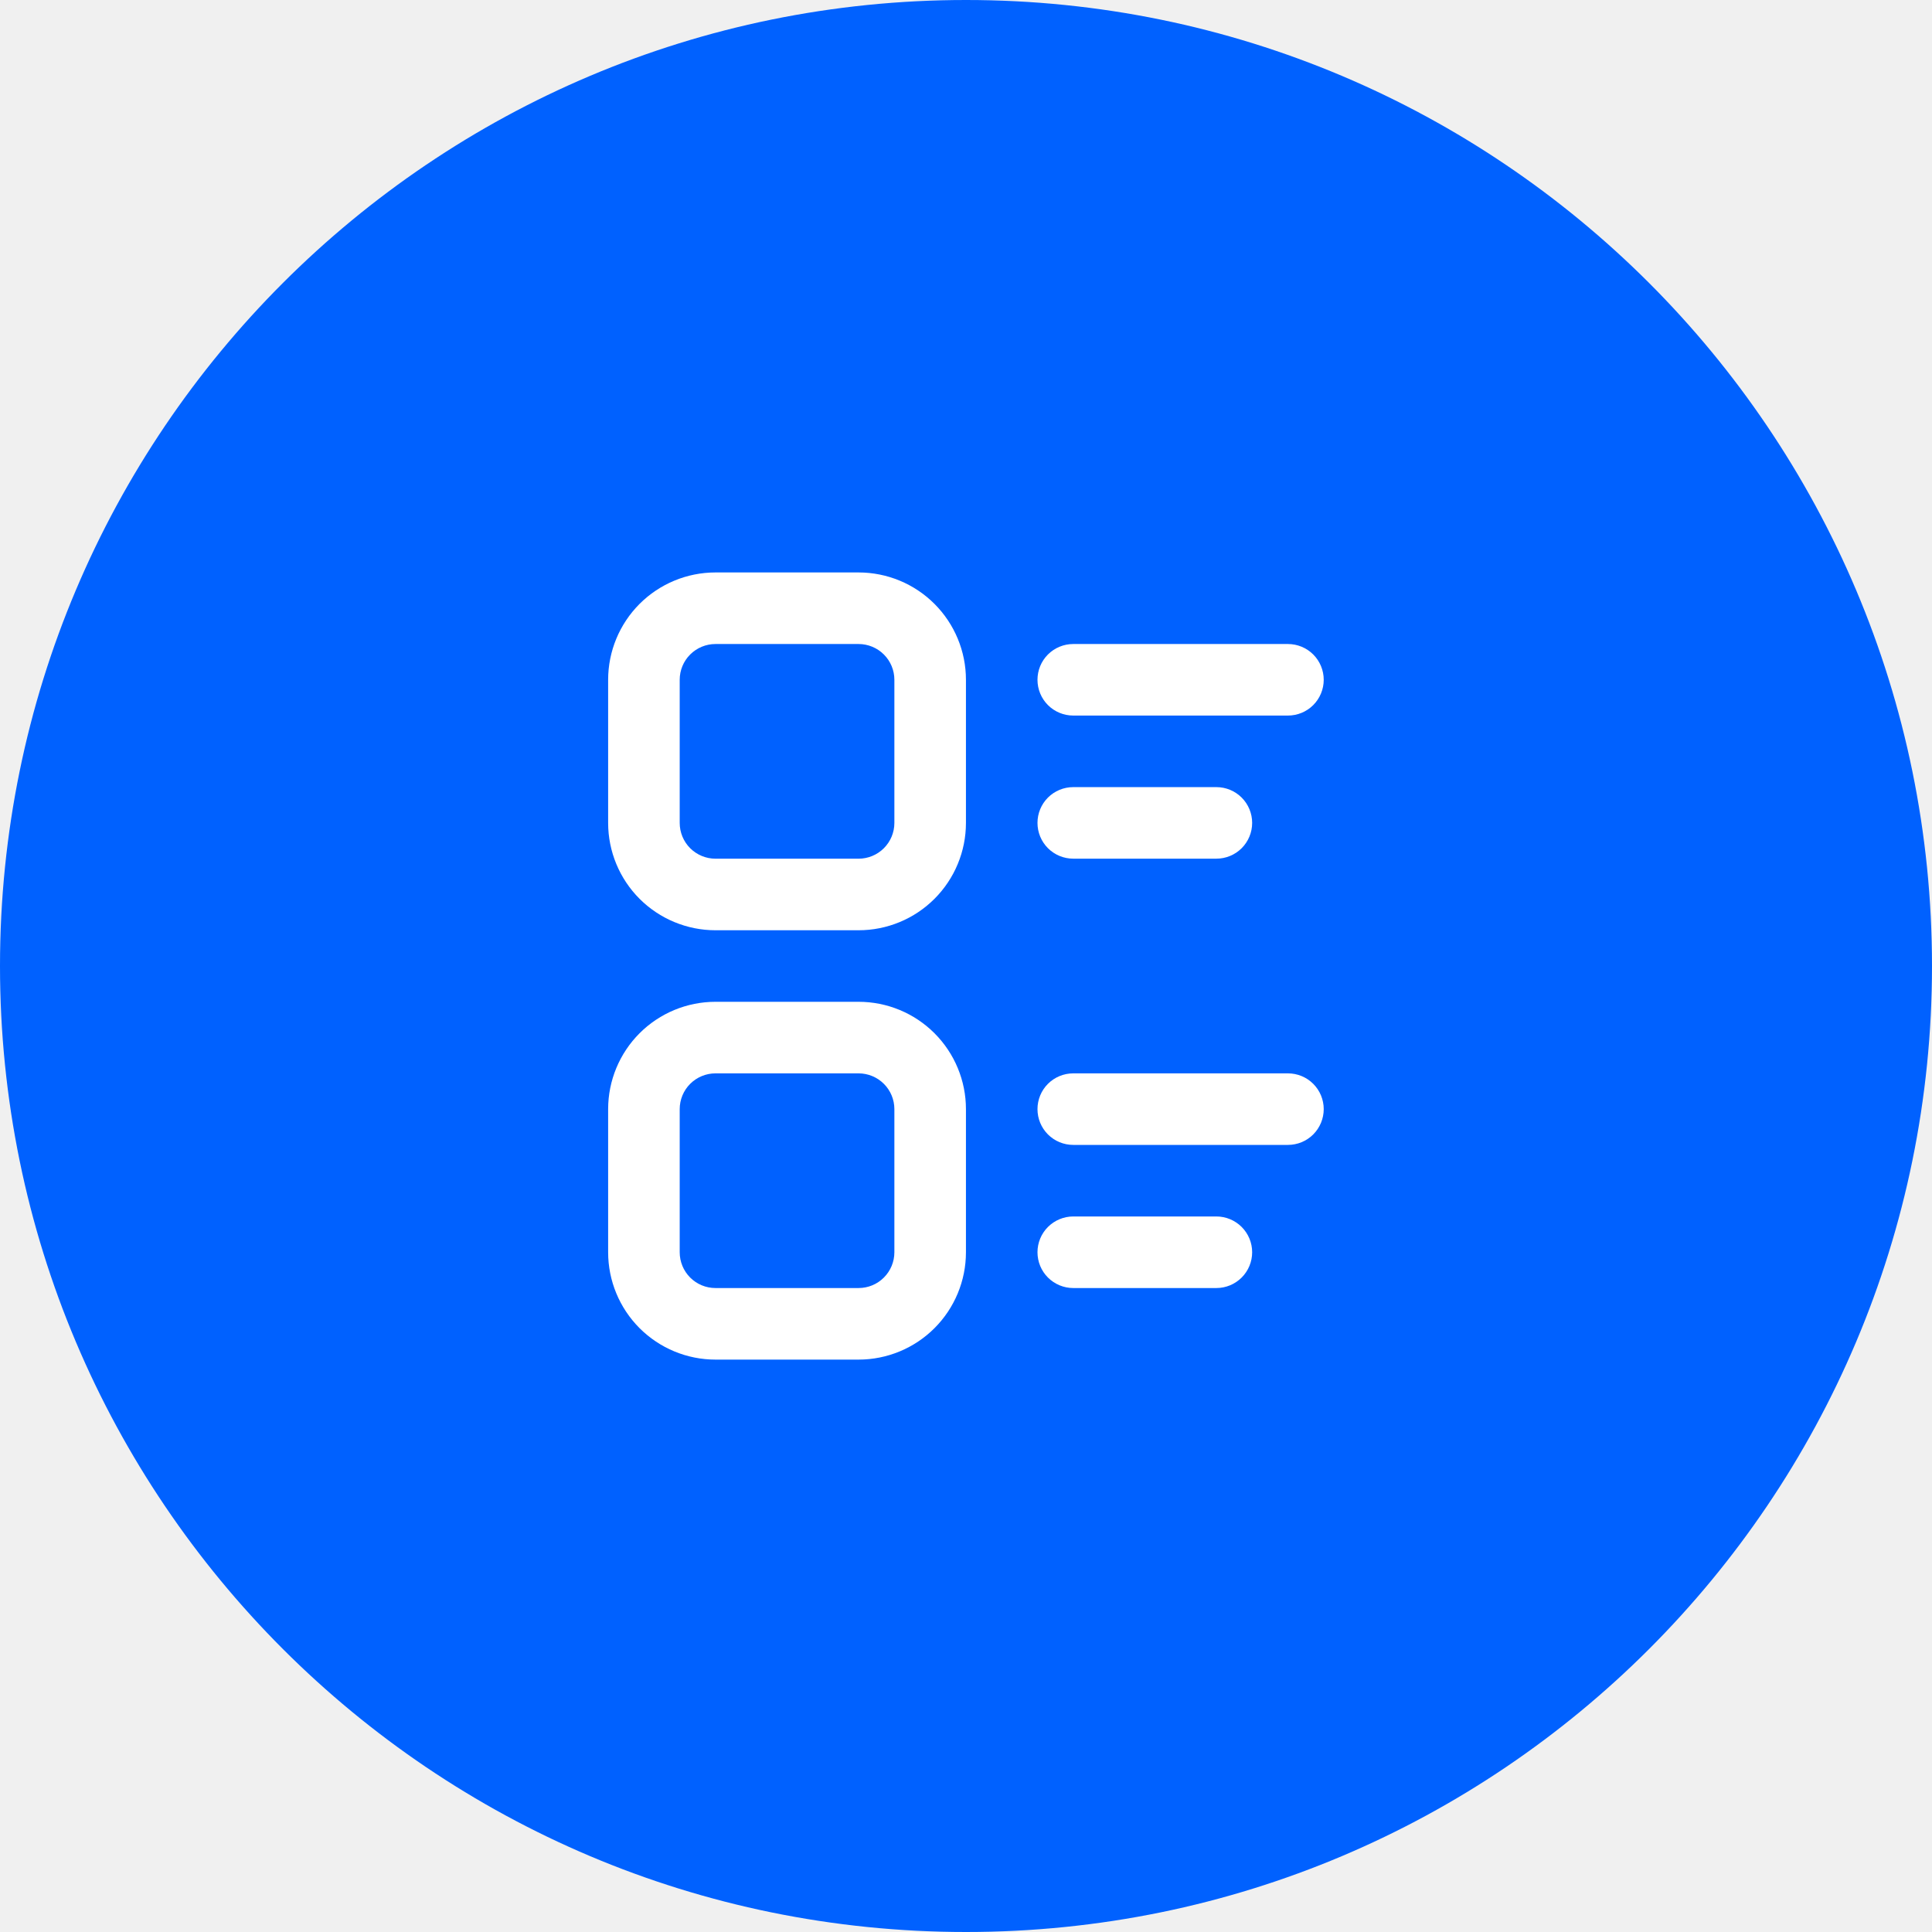
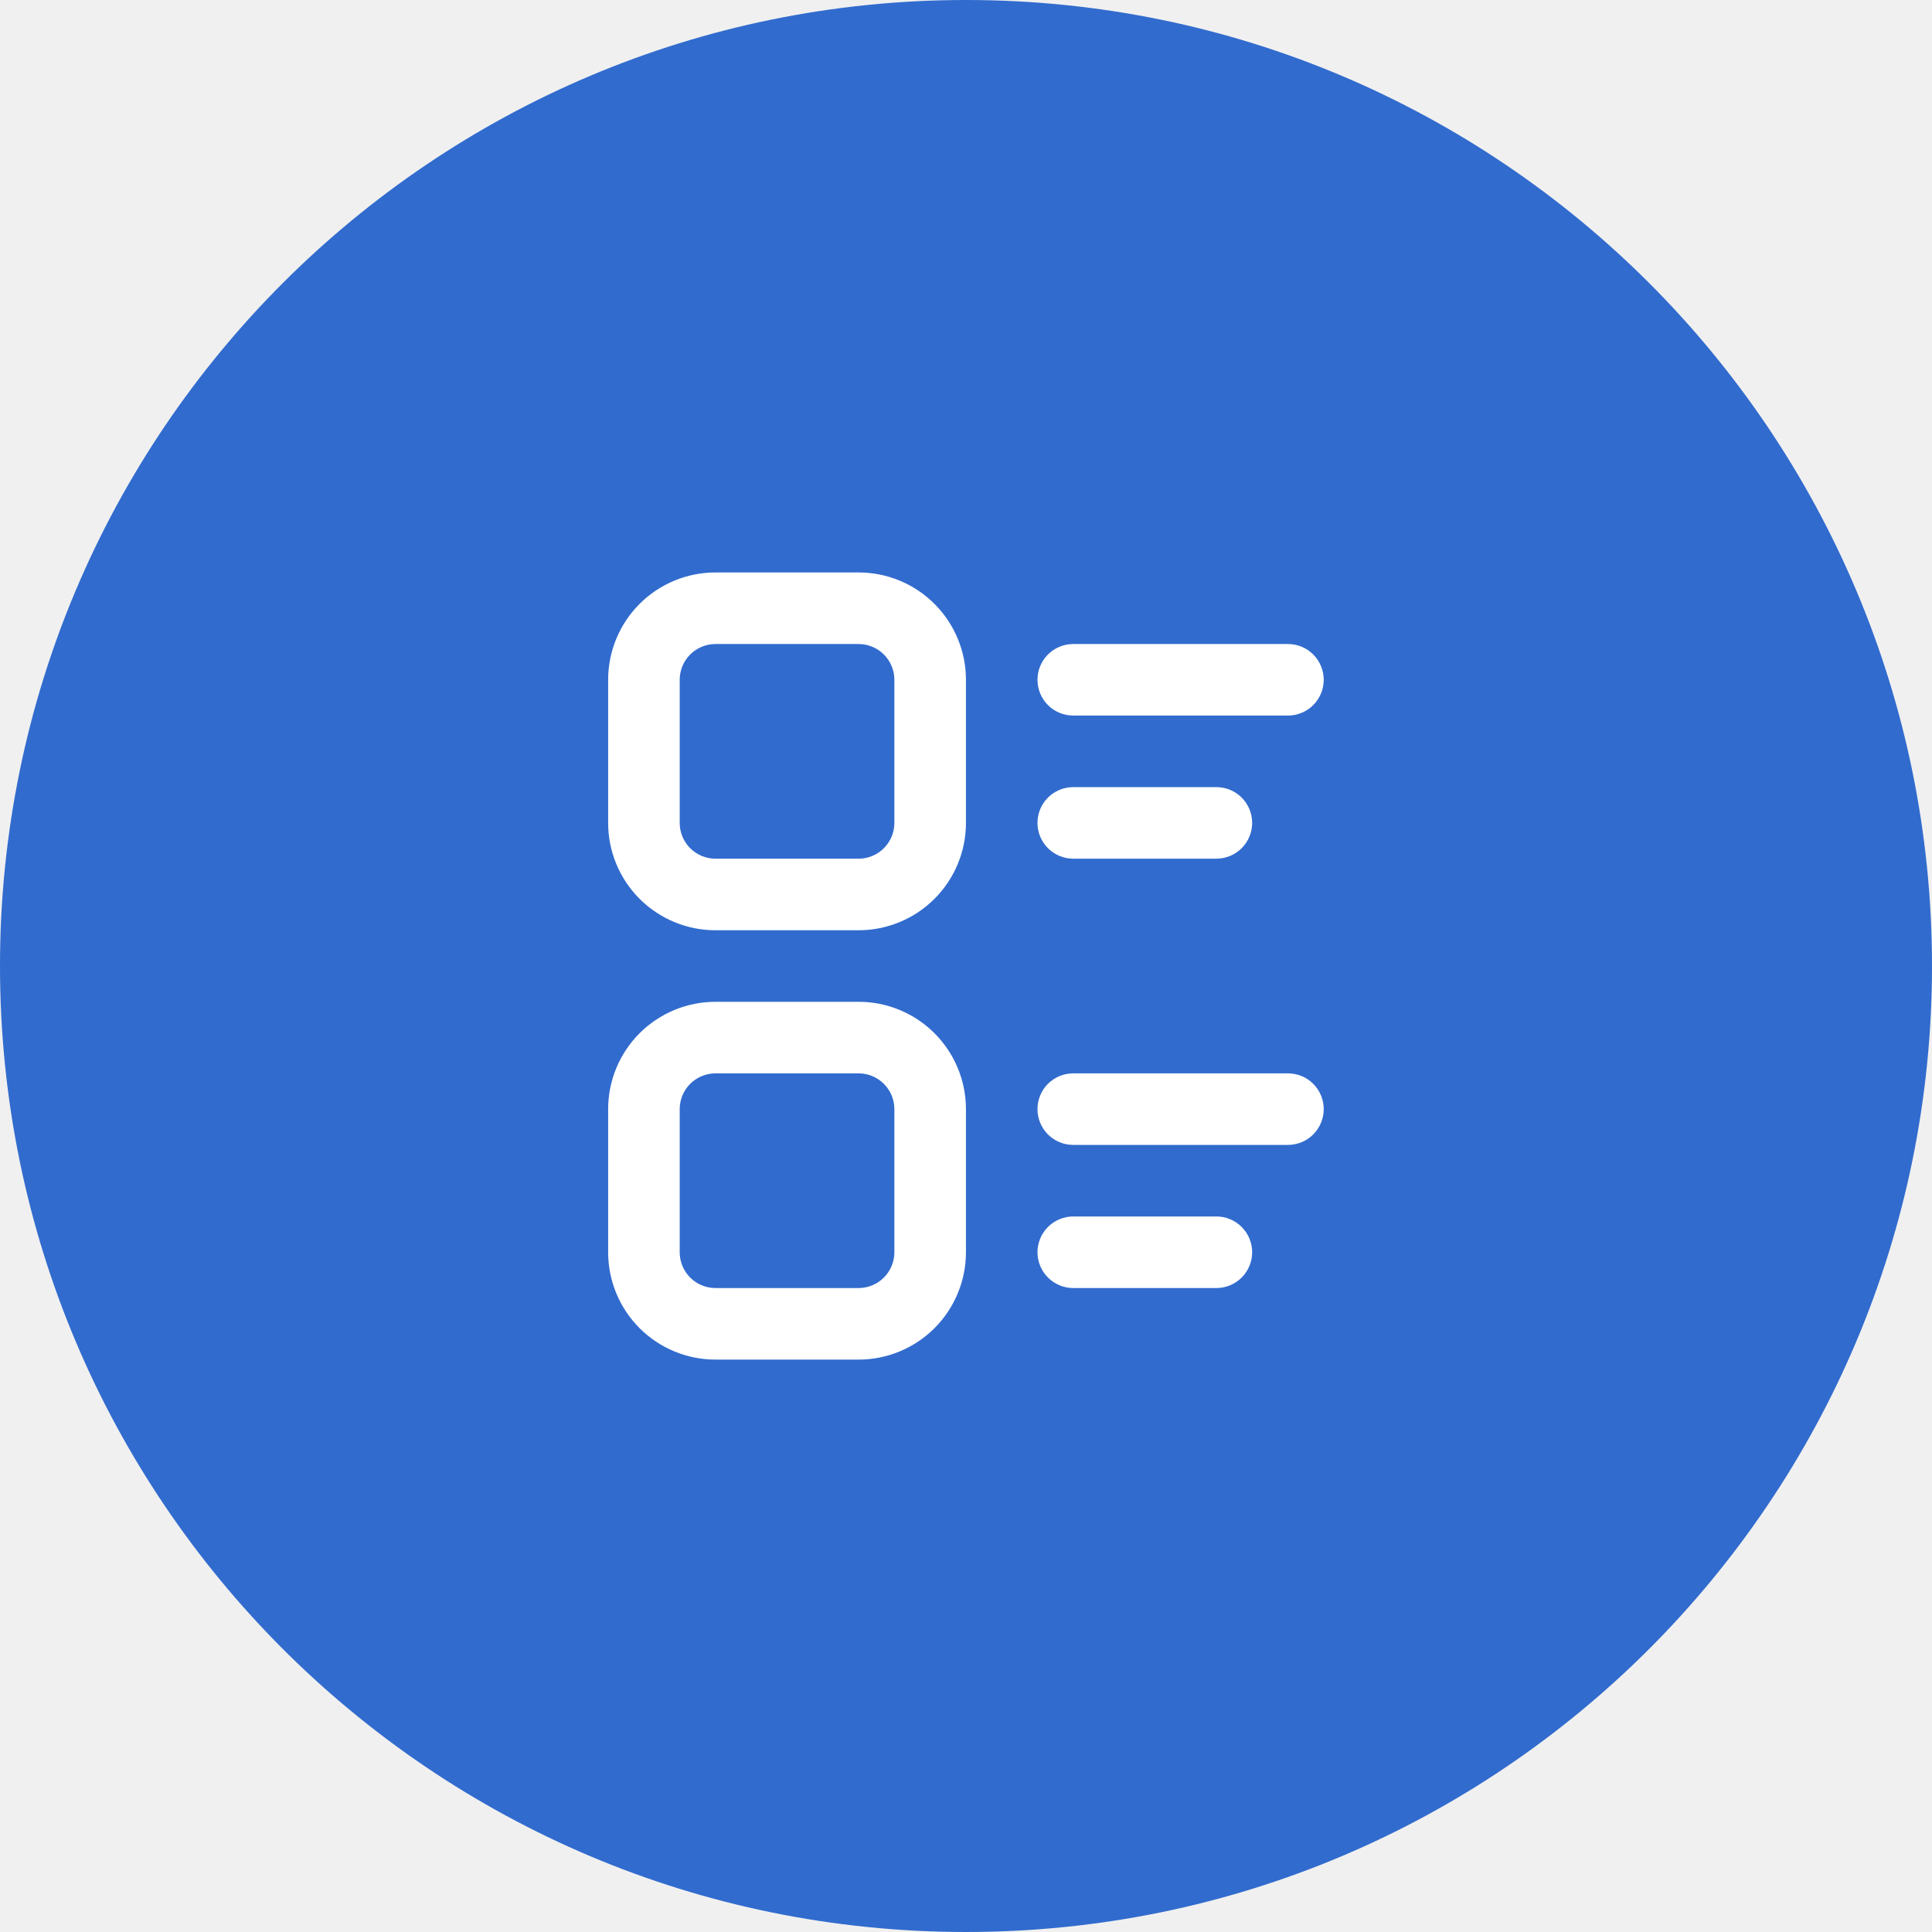
<svg xmlns="http://www.w3.org/2000/svg" width="70" height="70" viewBox="0 0 70 70" fill="none">
-   <circle cx="35" cy="35" r="35" fill="#0061FF" />
+   <circle cx="35" cy="35" r="35" fill="#316bce" />
  <path fill-rule="evenodd" clip-rule="evenodd" d="M22.034 24.63C22.034 23.599 22.444 22.61 23.173 21.88C23.903 21.151 24.892 20.741 25.923 20.741H31.108C32.14 20.741 33.129 21.151 33.858 21.88C34.588 22.61 34.998 23.599 34.998 24.63V29.816C34.998 30.847 34.588 31.836 33.858 32.566C33.129 33.295 32.14 33.705 31.108 33.705H25.923C24.892 33.705 23.903 33.295 23.173 32.566C22.444 31.836 22.034 30.847 22.034 29.816V24.63ZM25.923 23.334C25.579 23.334 25.25 23.471 25.006 23.714C24.763 23.957 24.627 24.286 24.627 24.63V29.816C24.627 30.159 24.763 30.489 25.006 30.732C25.25 30.975 25.579 31.112 25.923 31.112H31.108C31.452 31.112 31.782 30.975 32.025 30.732C32.268 30.489 32.405 30.159 32.405 29.816V24.63C32.405 24.286 32.268 23.957 32.025 23.714C31.782 23.471 31.452 23.334 31.108 23.334H25.923Z" fill="white" />
  <path fill-rule="evenodd" clip-rule="evenodd" d="M37.59 24.63C37.59 24.286 37.726 23.956 37.969 23.713C38.213 23.47 38.542 23.334 38.886 23.334H46.664C47.008 23.334 47.338 23.47 47.581 23.713C47.824 23.956 47.961 24.286 47.961 24.63C47.961 24.974 47.824 25.303 47.581 25.547C47.338 25.79 47.008 25.926 46.664 25.926H38.886C38.542 25.926 38.213 25.79 37.969 25.547C37.726 25.303 37.59 24.974 37.59 24.63Z" fill="white" />
  <path fill-rule="evenodd" clip-rule="evenodd" d="M37.59 29.815C37.59 29.471 37.726 29.141 37.969 28.898C38.213 28.655 38.542 28.519 38.886 28.519H44.072C44.415 28.519 44.745 28.655 44.988 28.898C45.231 29.141 45.368 29.471 45.368 29.815C45.368 30.159 45.231 30.488 44.988 30.732C44.745 30.975 44.415 31.111 44.072 31.111H38.886C38.542 31.111 38.213 30.975 37.969 30.732C37.726 30.488 37.59 30.159 37.59 29.815Z" fill="white" />
  <path fill-rule="evenodd" clip-rule="evenodd" d="M22.034 40.186C22.034 39.155 22.444 38.166 23.173 37.436C23.903 36.707 24.892 36.297 25.923 36.297H31.108C32.14 36.297 33.129 36.707 33.858 37.436C34.588 38.166 34.998 39.155 34.998 40.186V45.372C34.998 46.403 34.588 47.392 33.858 48.122C33.129 48.851 32.14 49.261 31.108 49.261H25.923C24.892 49.261 23.903 48.851 23.173 48.122C22.444 47.392 22.034 46.403 22.034 45.372V40.186ZM25.923 38.89C25.579 38.89 25.25 39.027 25.006 39.27C24.763 39.513 24.627 39.843 24.627 40.186V45.372C24.627 45.715 24.763 46.045 25.006 46.288C25.25 46.532 25.579 46.668 25.923 46.668H31.108C31.452 46.668 31.782 46.532 32.025 46.288C32.268 46.045 32.405 45.715 32.405 45.372V40.186C32.405 39.843 32.268 39.513 32.025 39.27C31.782 39.027 31.452 38.89 31.108 38.89H25.923Z" fill="white" />
  <path fill-rule="evenodd" clip-rule="evenodd" d="M37.59 40.186C37.59 39.842 37.726 39.512 37.969 39.269C38.213 39.026 38.542 38.89 38.886 38.89H46.664C47.008 38.89 47.338 39.026 47.581 39.269C47.824 39.512 47.961 39.842 47.961 40.186C47.961 40.53 47.824 40.859 47.581 41.103C47.338 41.346 47.008 41.482 46.664 41.482H38.886C38.542 41.482 38.213 41.346 37.969 41.103C37.726 40.859 37.59 40.53 37.59 40.186Z" fill="white" />
  <path fill-rule="evenodd" clip-rule="evenodd" d="M37.59 45.371C37.59 45.028 37.726 44.698 37.969 44.455C38.213 44.212 38.542 44.075 38.886 44.075H44.072C44.415 44.075 44.745 44.212 44.988 44.455C45.231 44.698 45.368 45.028 45.368 45.371C45.368 45.715 45.231 46.045 44.988 46.288C44.745 46.531 44.415 46.668 44.072 46.668H38.886C38.542 46.668 38.213 46.531 37.969 46.288C37.726 46.045 37.59 45.715 37.59 45.371Z" fill="white" />
</svg>
